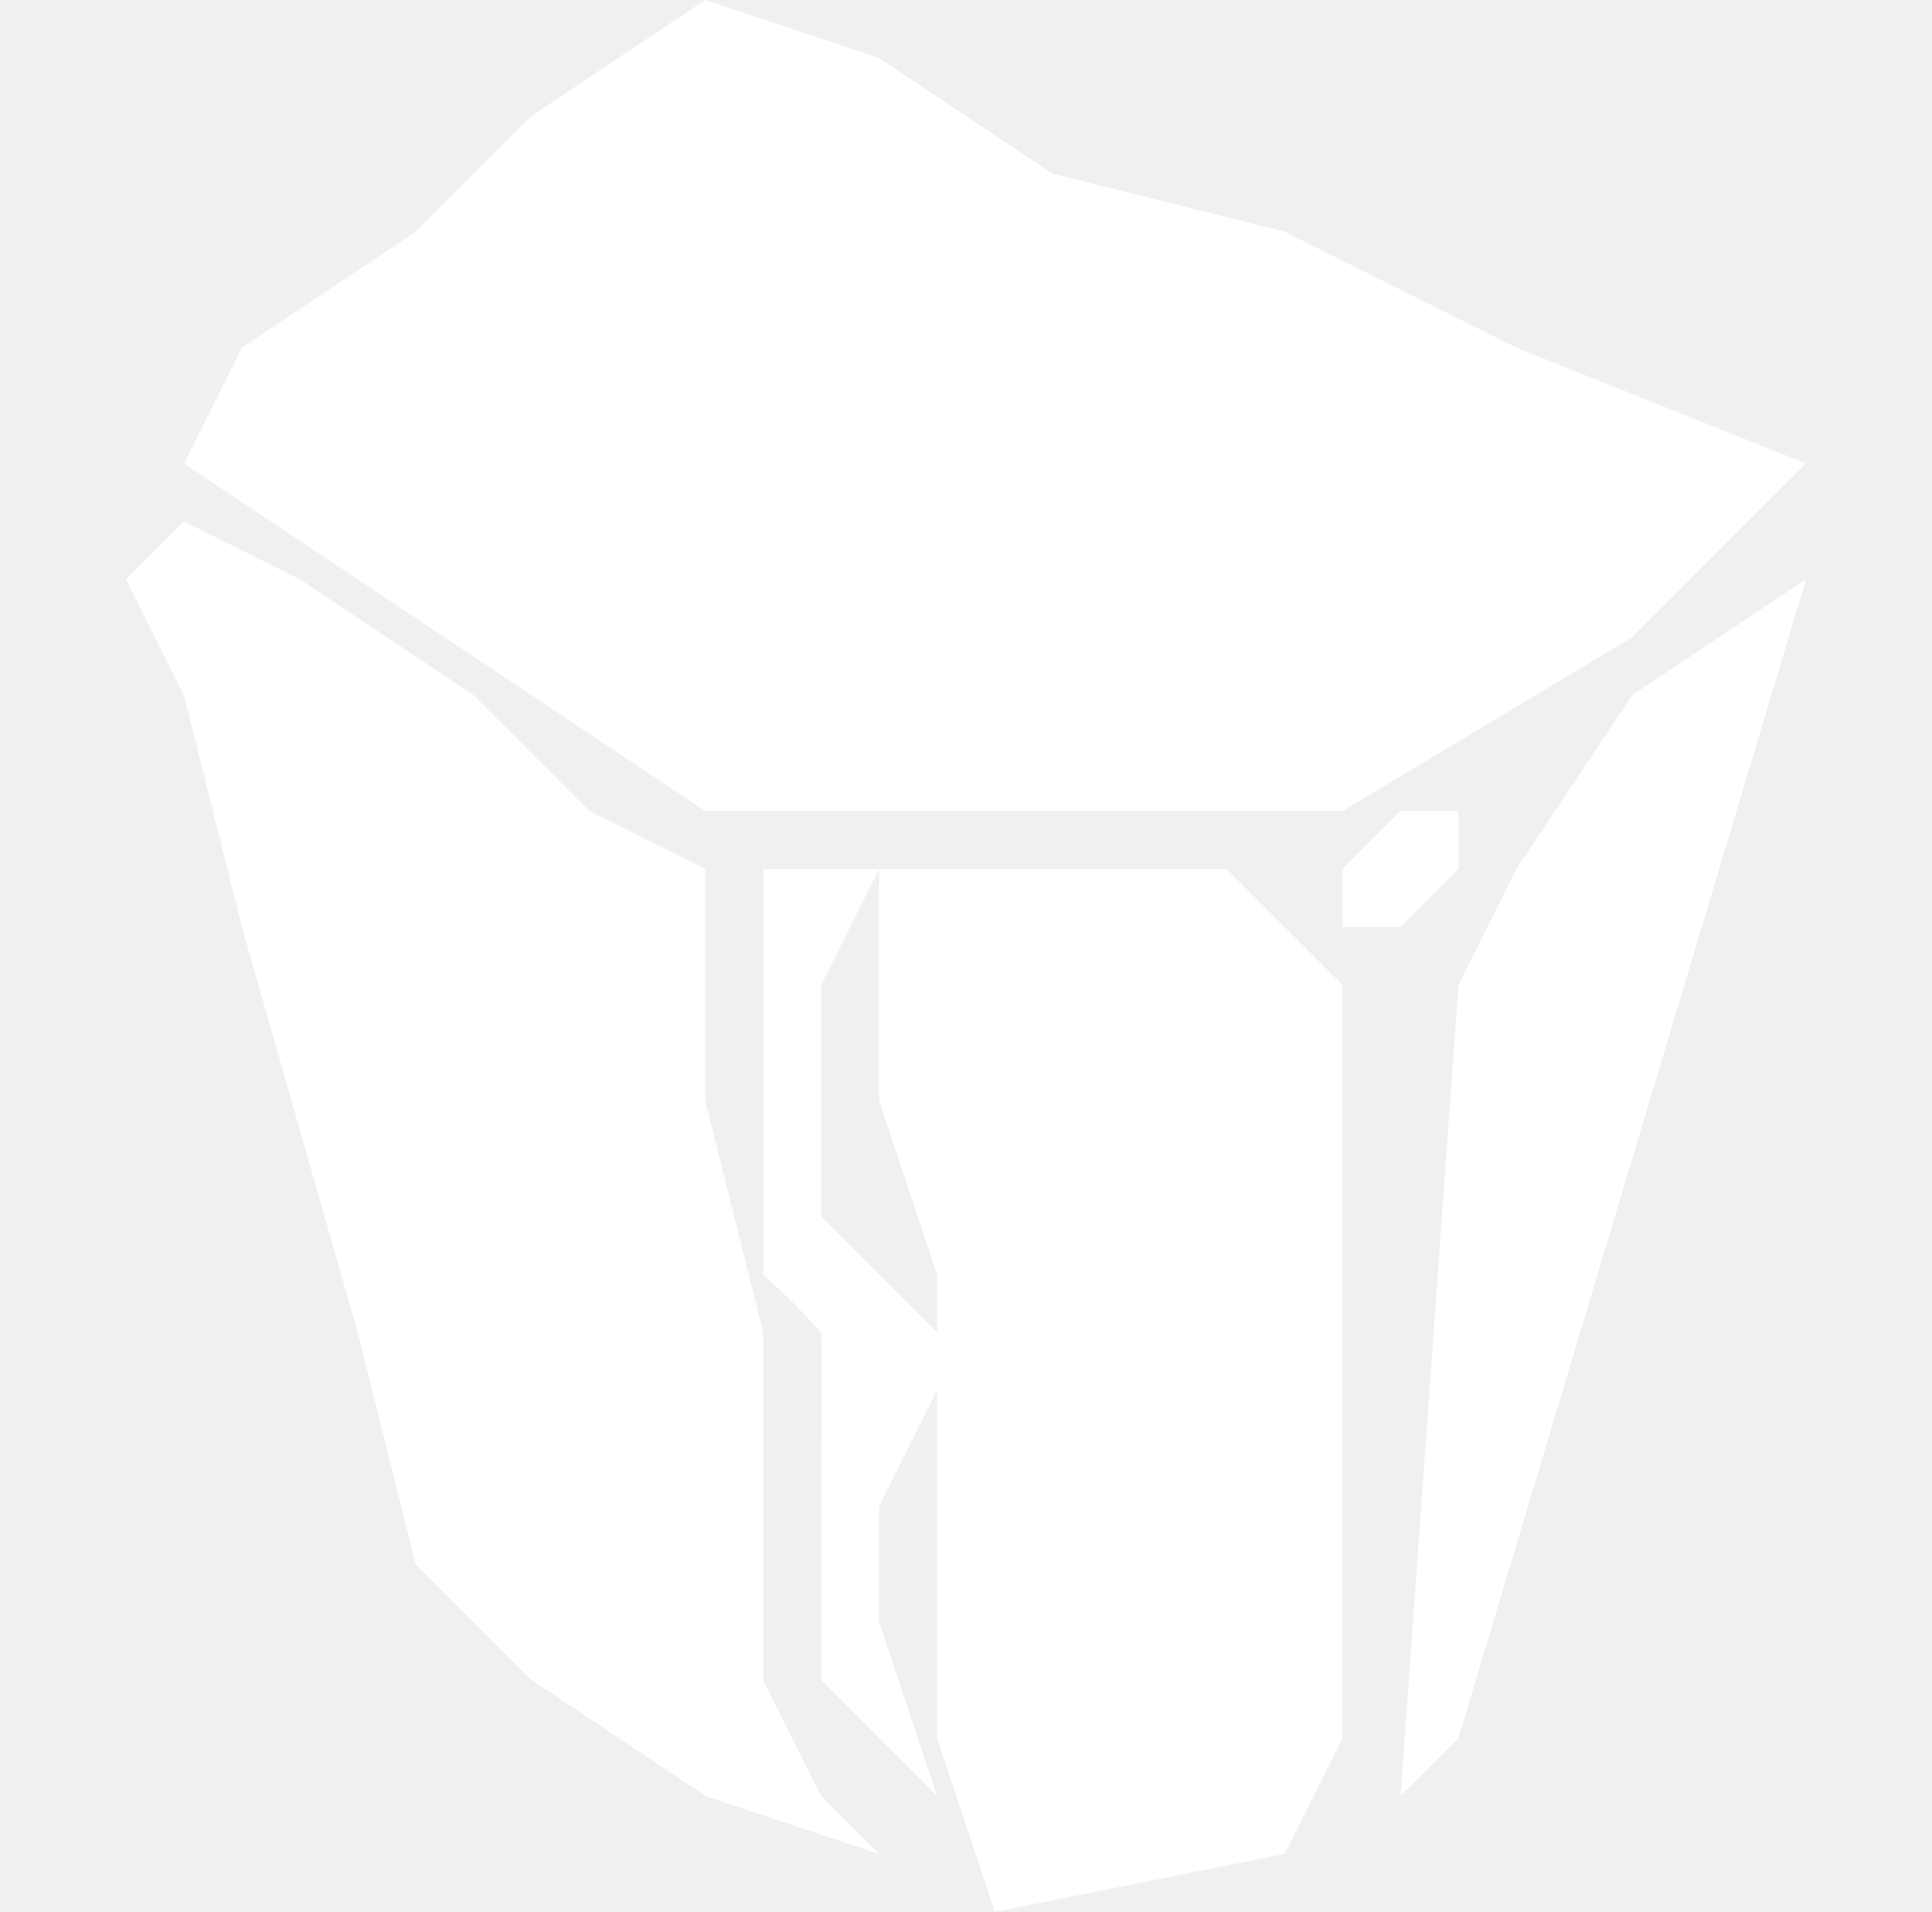
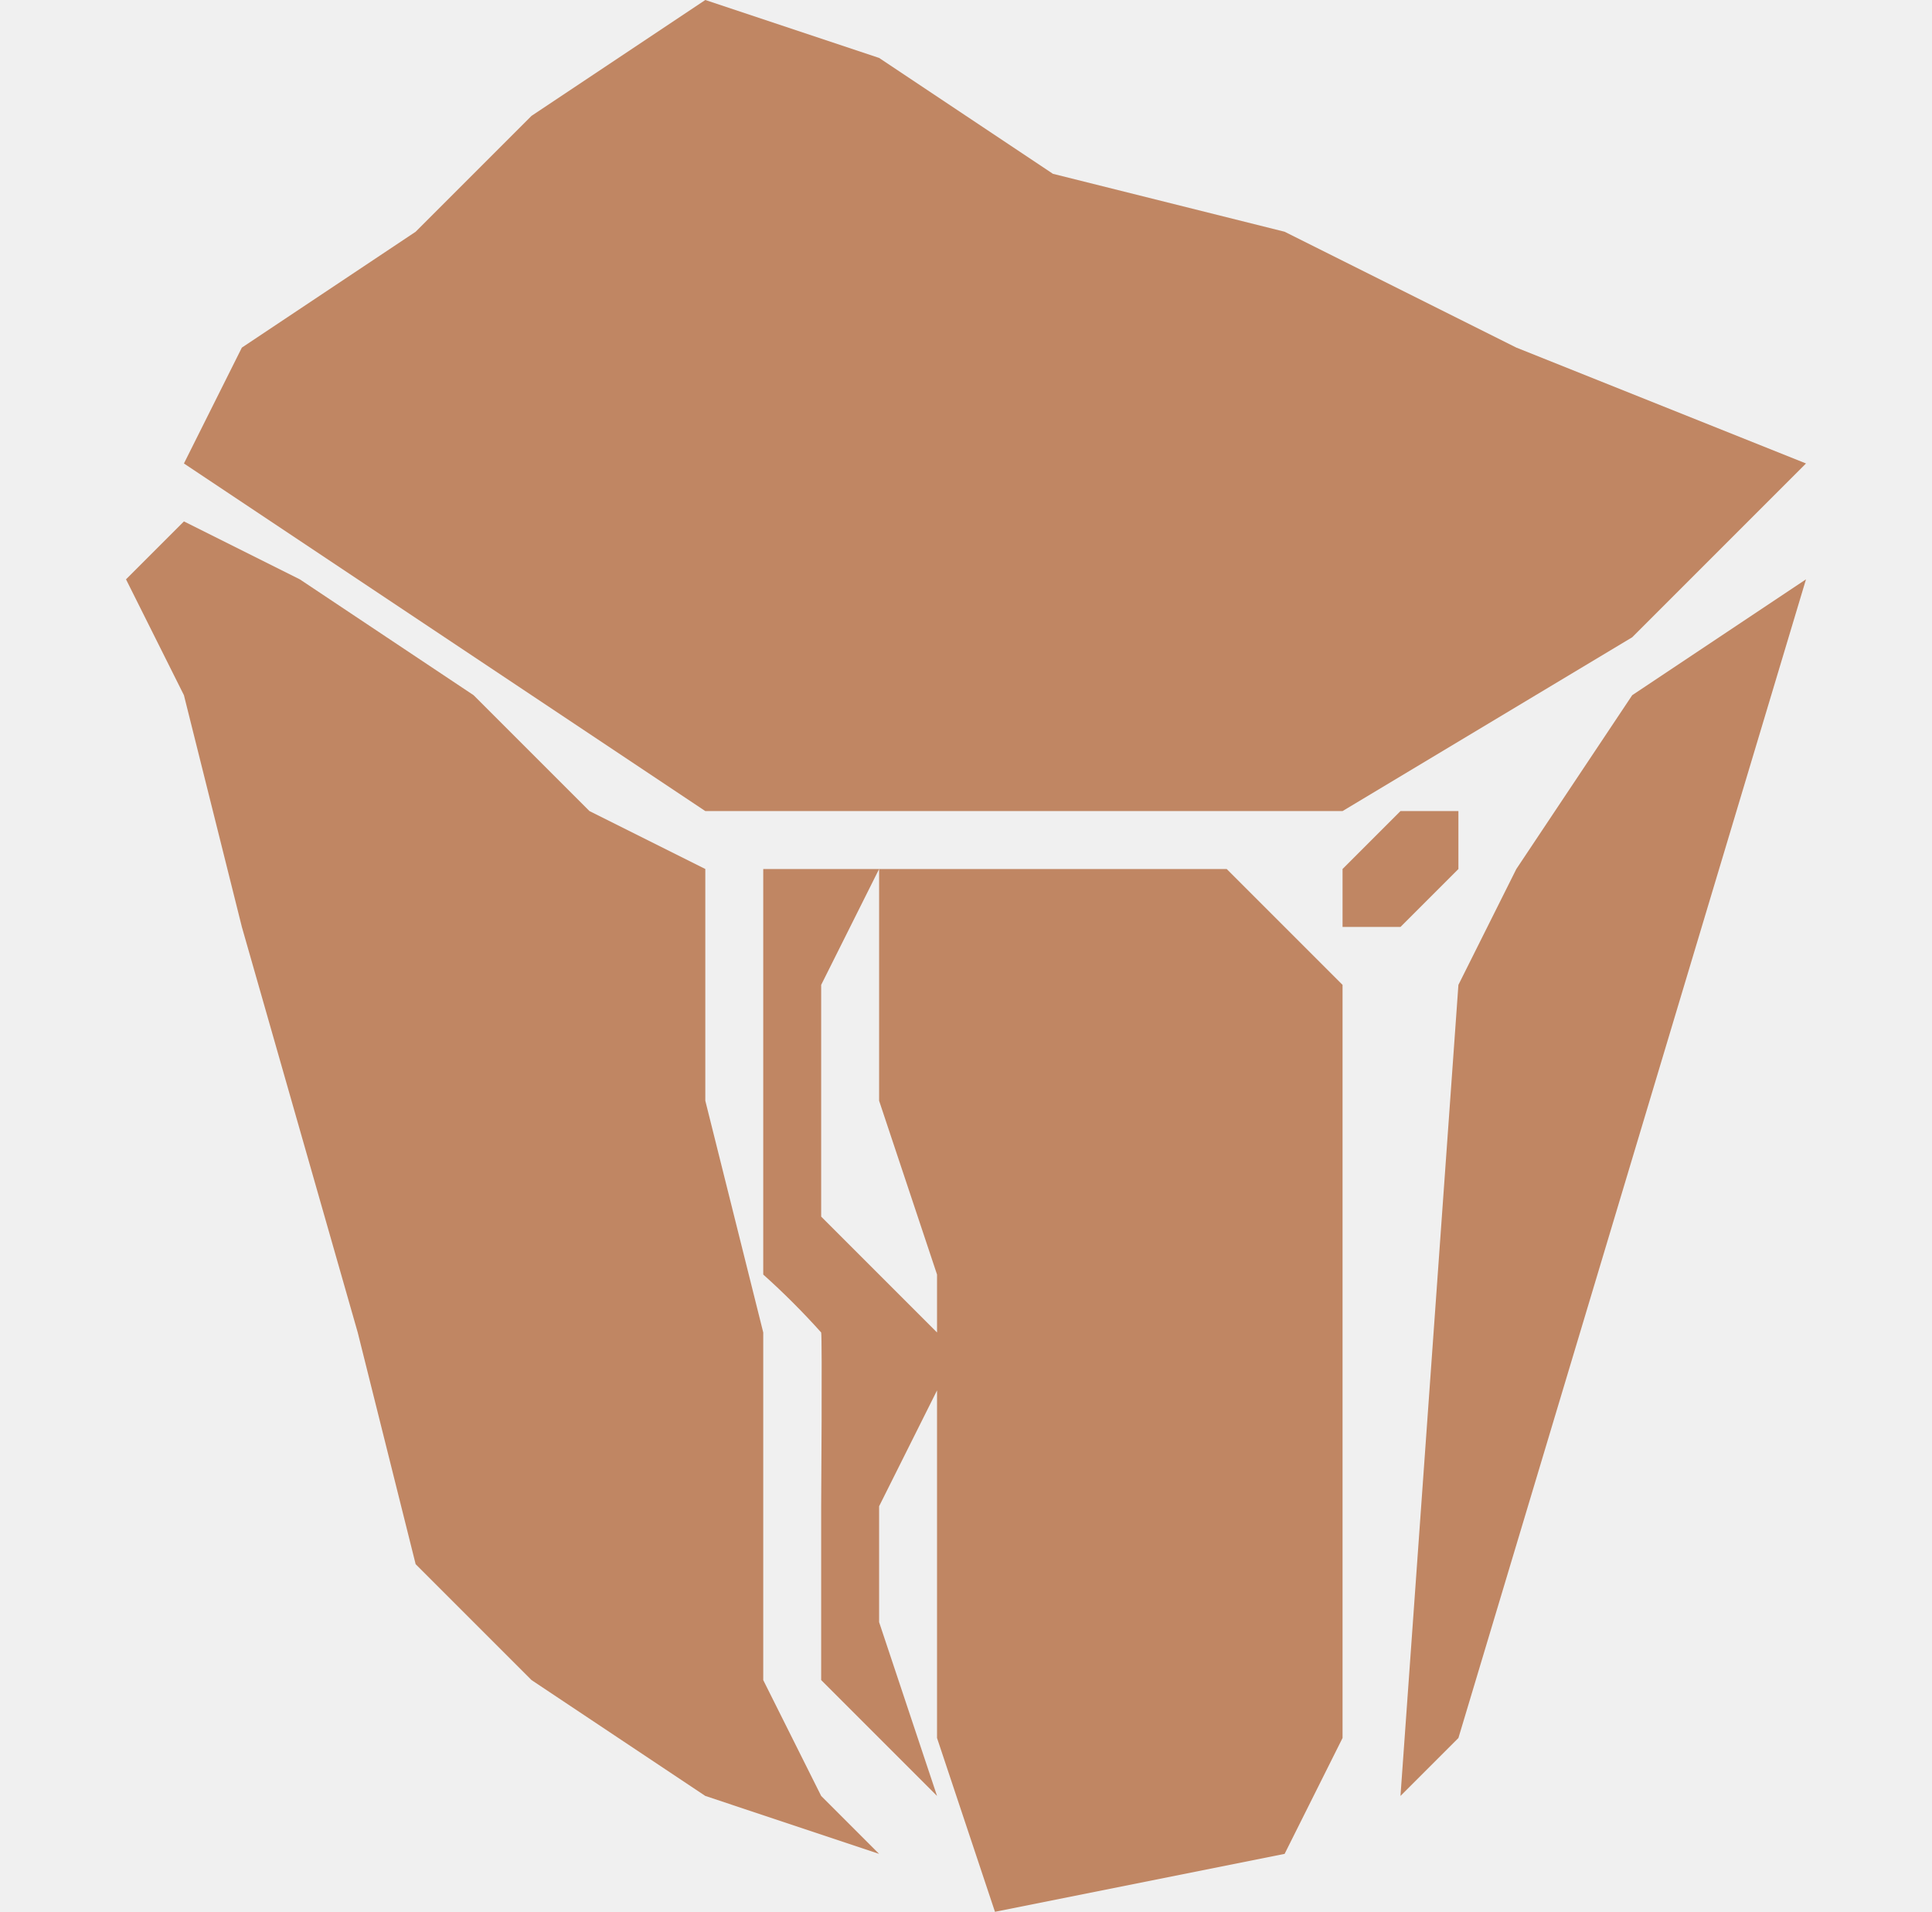
<svg xmlns="http://www.w3.org/2000/svg" width="40" height="39.58" viewBox="0 0 33.35 33">
  <defs>
    <style>
      .cls-1 {
-         fill: #fff;
+         fill: #c08663;
        fill-rule: evenodd;
      }
    </style>
  </defs>
  <path id="rock_svg" data-name="rock svg" class="cls-1" d="M90,52H79l-9-6,1-2,3-2,2-2,3-2,3,1,3,2,4,1,4,2,5,2-3,3ZM72,48l3,2,2,2,2,1v4l1,4v6l1,2,1,1-3-1-3-2-2-2-1-4-2-7-1-4-1-2,1-1ZM83,69l-1-1-1-1V64s0.02-2.907,0-3a12.832,12.832,0,0,0-1-1V53h2l-1,2v4l1,1,1,1V60l-1-3V53h6l2,2V68l-1,2-5,1-1-3V62l-1,2v2Zm7-16,1-1h1v1l-1,1H90V53Zm3,0,2-3,3-2L95,58,92,68l-1,1,1-14Z" transform="translate(-66.825 -38)" />
</svg>
